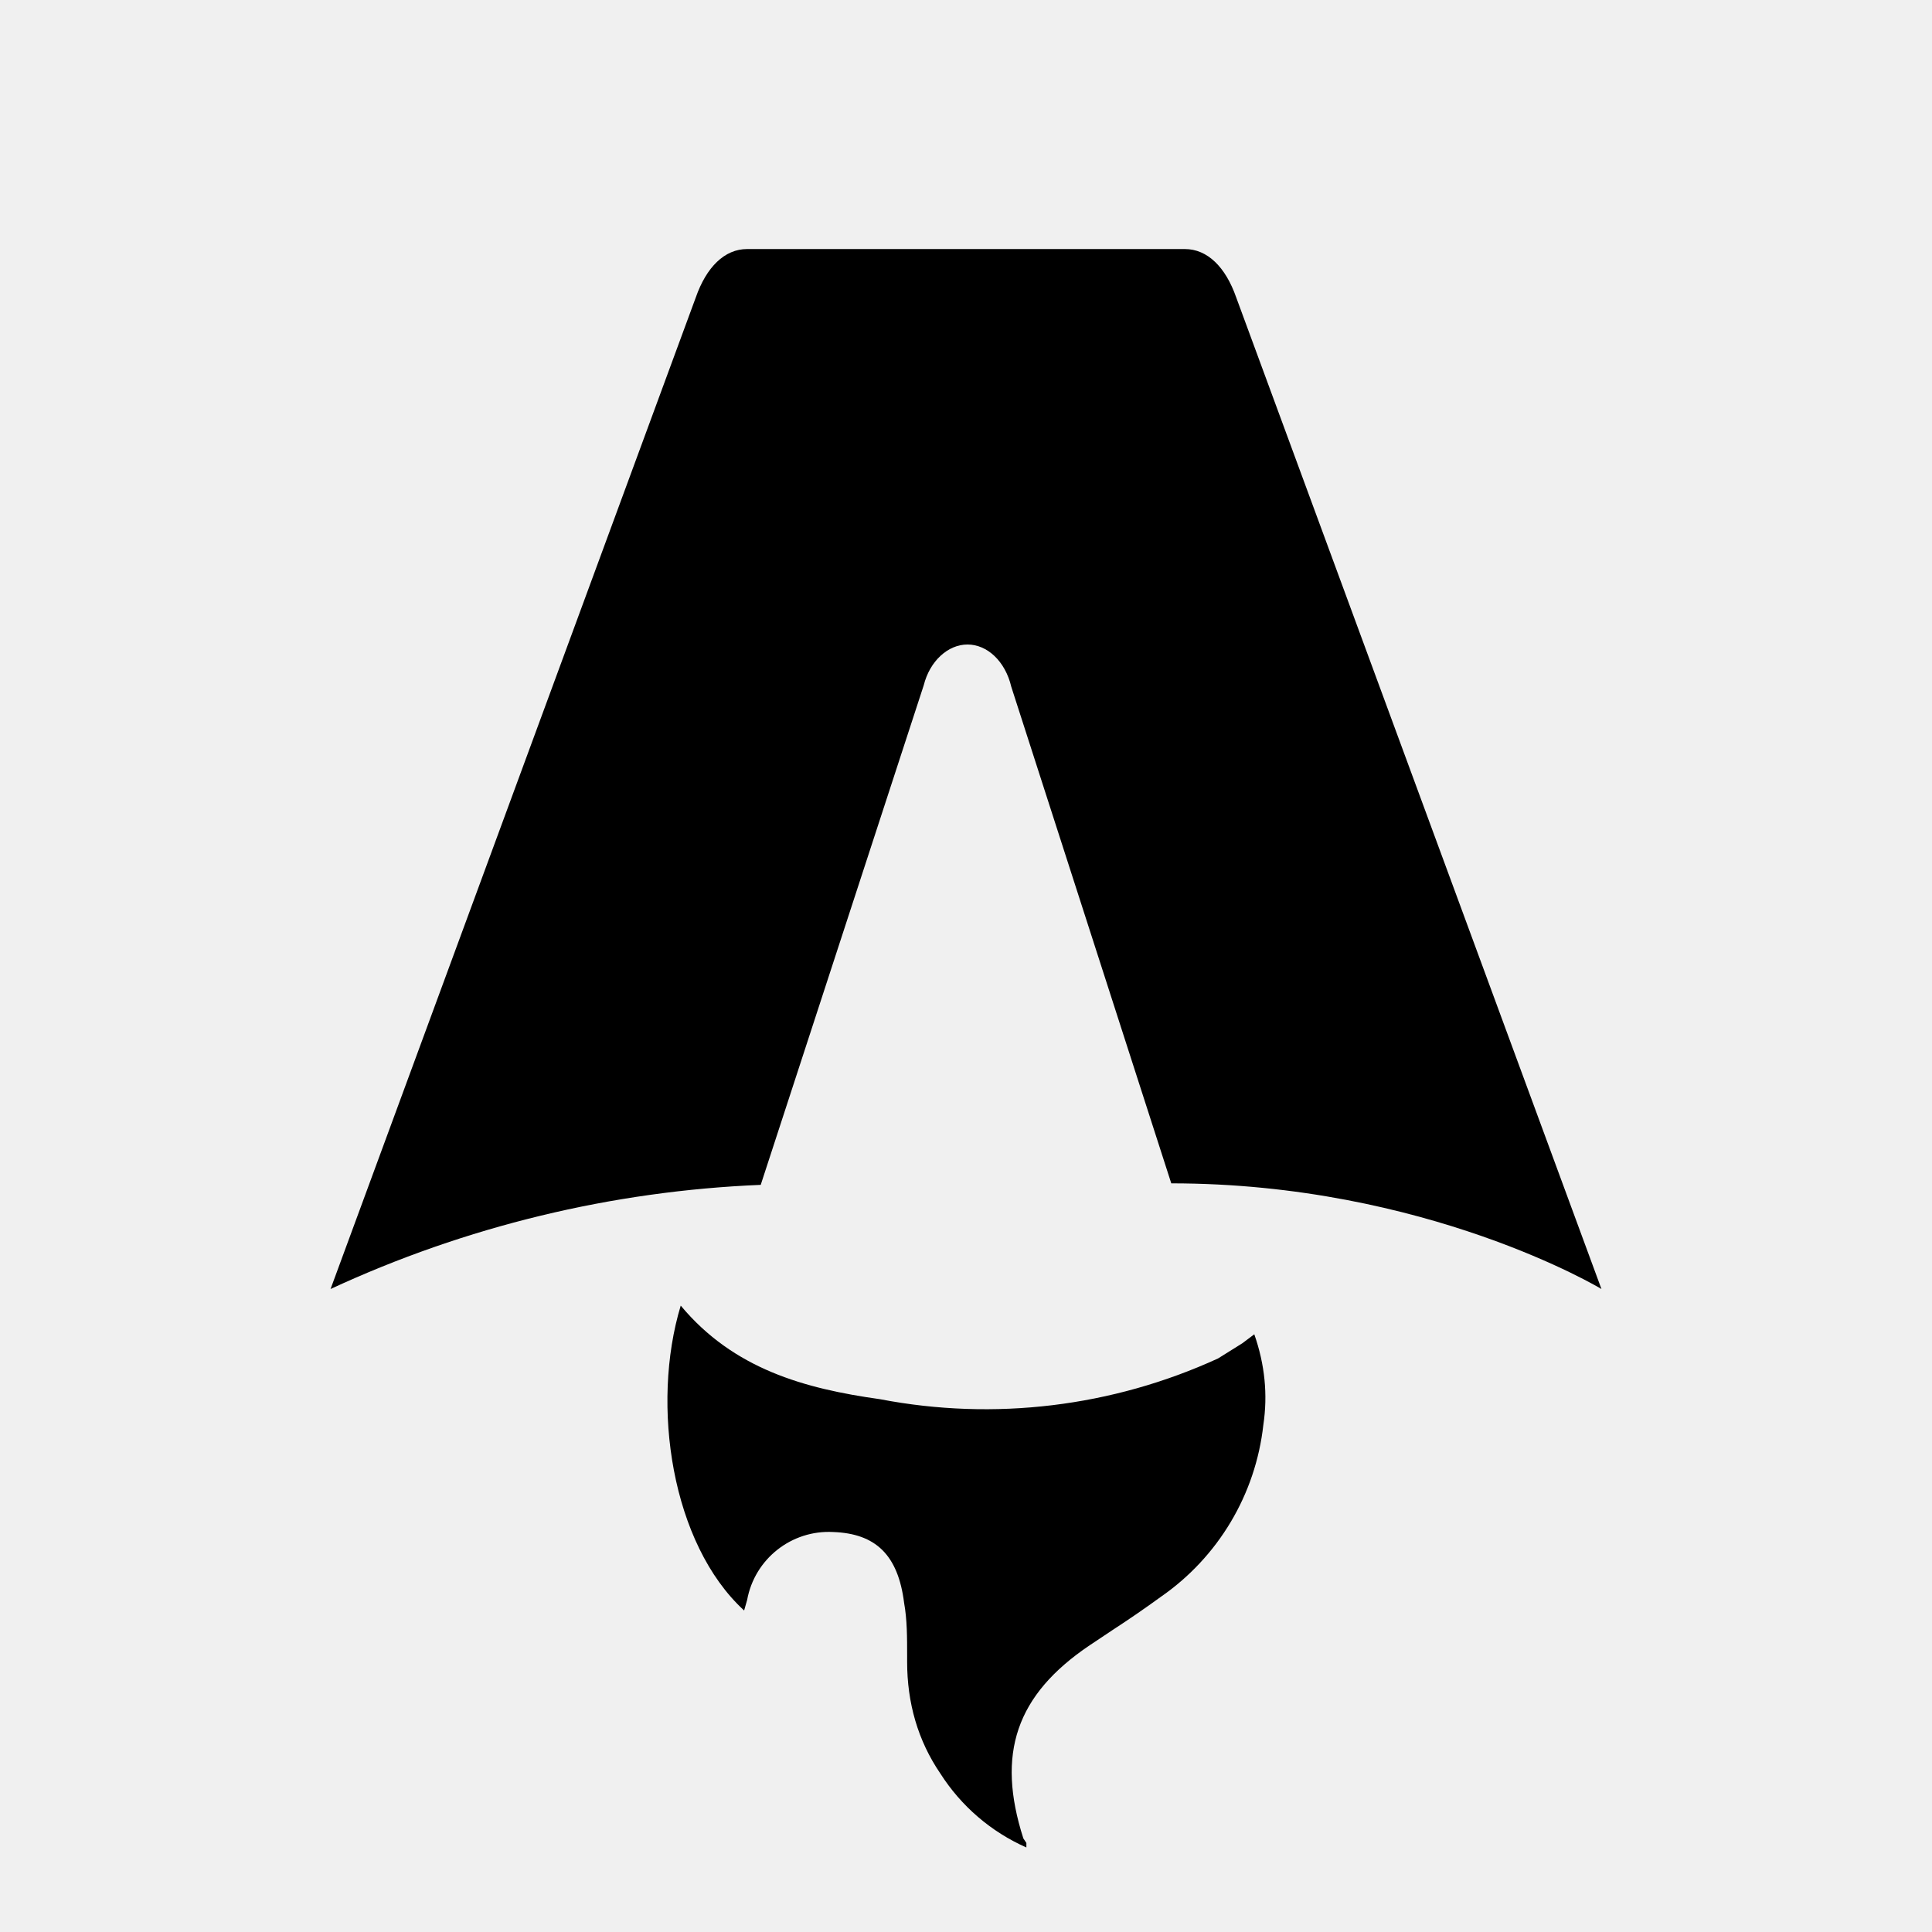
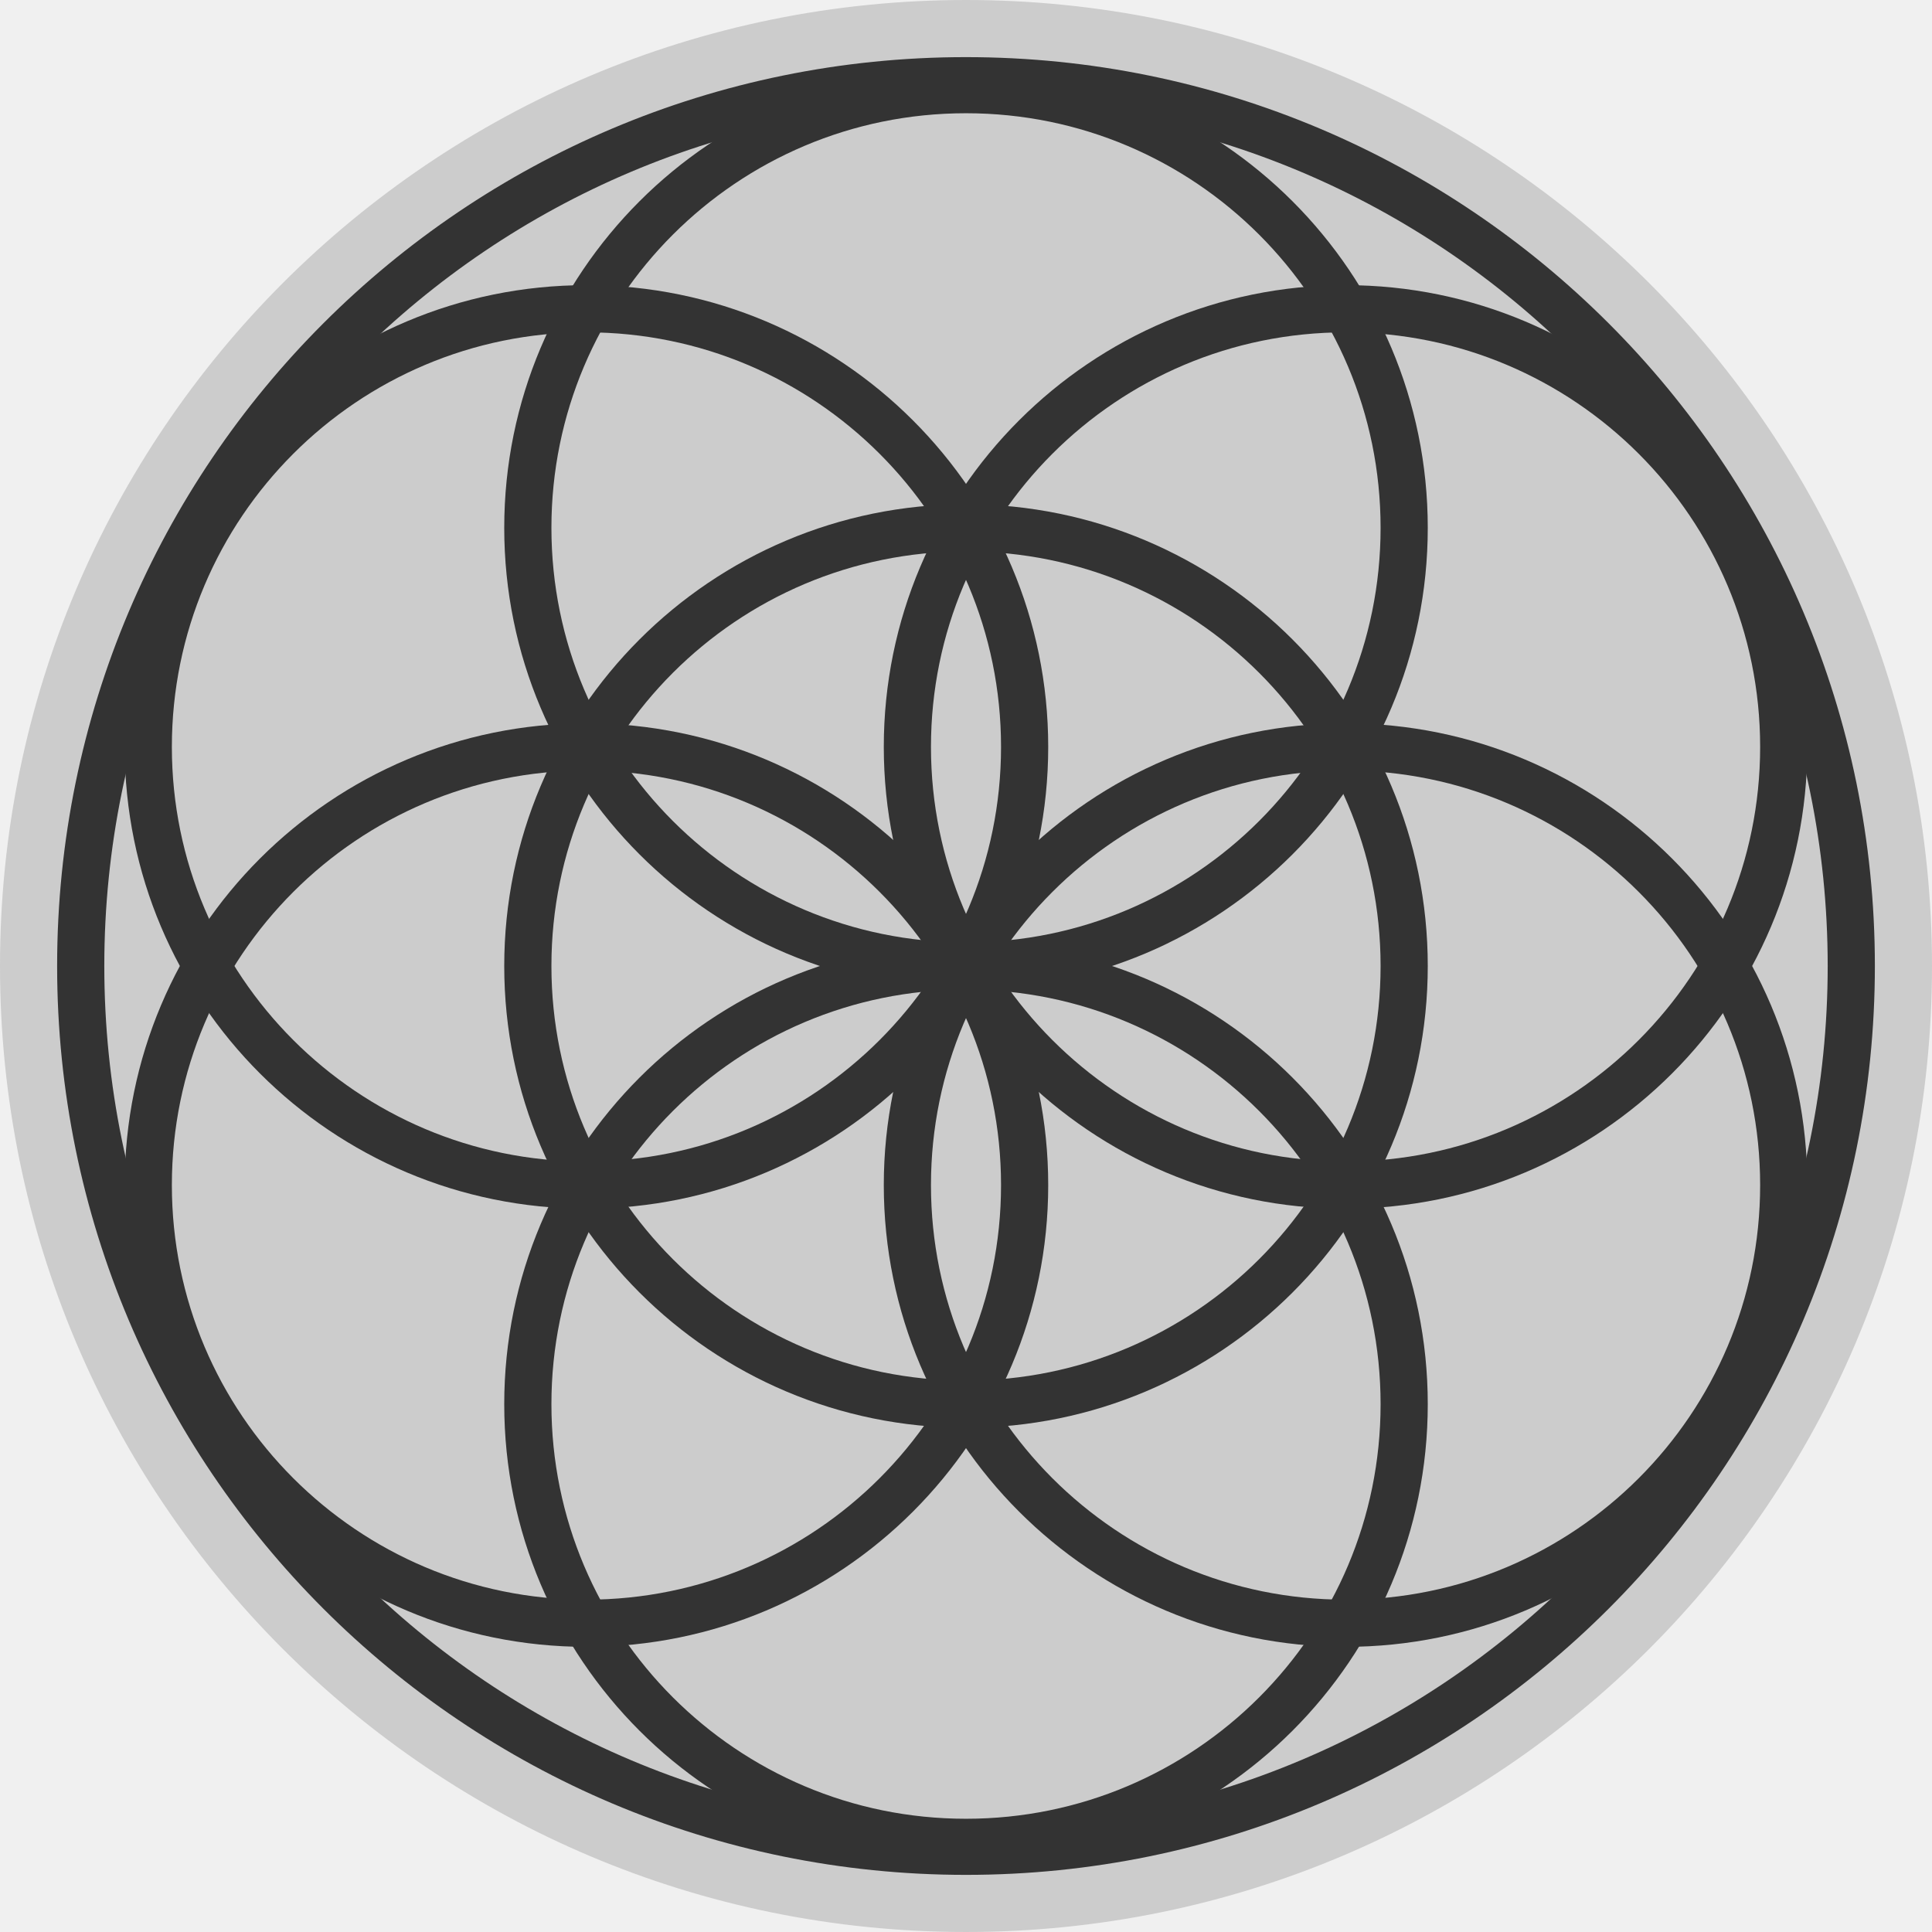
- <svg xmlns="http://www.w3.org/2000/svg" fill="none" viewBox="0 0 128 128">
-   <path d="M50.4 78.5a75.1 75.1 0 0 0-28.5 6.9l24.2-65.7c.7-2 1.9-3.2 3.4-3.2h29c1.5 0 2.7 1.2 3.4 3.2l24.2 65.7s-11.6-7-28.5-7L67 45.5c-.4-1.7-1.6-2.8-2.9-2.8-1.3 0-2.5 1.1-2.9 2.7L50.4 78.5Zm-1.1 28.2Zm-4.2-20.2c-2 6.6-.6 15.8 4.2 20.2a17.5 17.5 0 0 1 .2-.7 5.5 5.5 0 0 1 5.7-4.5c2.8.1 4.3 1.5 4.7 4.7.2 1.1.2 2.3.2 3.5v.4c0 2.7.7 5.2 2.2 7.4a13 13 0 0 0 5.7 4.9v-.3l-.2-.3c-1.8-5.6-.5-9.5 4.4-12.8l1.5-1a73 73 0 0 0 3.2-2.2 16 16 0 0 0 6.8-11.4c.3-2 .1-4-.6-6l-.8.6-1.6 1a37 37 0 0 1-22.4 2.7c-5-.7-9.7-2-13.2-6.2Z" />
-   <style>
-         path { fill: #000; }
-         @media (prefers-color-scheme: dark) {
-             path { fill: #FFF; }
-         }
-     </style>
+ <svg xmlns="http://www.w3.org/2000/svg" id="svg865" version="1.1" viewBox="0 0 281.214 281.214" height="281.214mm" width="281.214mm">
+   <defs id="defs859" />
+   <g transform="translate(457.6158,268.9438)" id="layer1">
+     <circle r="140.262" cy="-128.337" cx="-317.009" id="path1769" style="opacity:1;fill:#cccccc;fill-opacity:1;stroke:#cccccc;stroke-width:0.69;stroke-linecap:square;stroke-miterlimit:4;stroke-dasharray:none;stroke-dashoffset:0;stroke-opacity:1" />
+     <g transform="translate(-4.800317,-203.0866)" id="g1779">
+       <path style="fill:none;stroke:#333333;stroke-width:6.867;stroke-linecap:butt;stroke-linejoin:miter;stroke-miterlimit:4;stroke-dasharray:none;stroke-opacity:1" d="m -248.429,74.75 a 63.779,63.779 0 0 1 -63.779,63.779 63.779,63.779 0 0 1 -63.779,-63.779 63.779,63.779 0 0 1 63.779,-63.779 63.779,63.779 0 0 1 63.779,63.779 z" id="path2985-5-5" />
+       <path style="fill:none;stroke:#333333;stroke-width:6.867;stroke-linecap:butt;stroke-linejoin:miter;stroke-miterlimit:4;stroke-dasharray:none;stroke-opacity:1" d="m -248.429,10.971 a 63.779,63.779 0 0 1 -63.779,63.779 63.779,63.779 0 0 1 -63.779,-63.779 63.779,63.779 0 0 1 63.779,-63.779 63.779,63.779 0 0 1 63.779,63.779 z" id="path2985-9-1-8" />
+       <path style="fill:none;stroke:#333333;stroke-width:6.867;stroke-linecap:butt;stroke-linejoin:miter;stroke-miterlimit:4;stroke-dasharray:none;stroke-opacity:1" d="m -248.429,138.529 a 63.779,63.779 0 0 1 -63.779,63.779 63.779,63.779 0 0 1 -63.779,-63.779 63.779,63.779 0 0 1 63.779,-63.779 63.779,63.779 0 0 1 63.779,63.779 z" id="path2985-4-3-2" />
+       <path style="fill:none;stroke:#333333;stroke-width:6.867;stroke-linecap:butt;stroke-linejoin:miter;stroke-miterlimit:4;stroke-dasharray:none;stroke-opacity:1" d="m -303.675,42.861 a 63.779,63.779 0 0 1 -63.779,63.779 63.779,63.779 0 0 1 -63.779,-63.779 63.779,63.779 0 0 1 63.779,-63.779 63.779,63.779 0 0 1 63.779,63.779 z" id="path2985-9-7-6-8" />
+       <path style="fill:none;stroke:#333333;stroke-width:6.867;stroke-linecap:butt;stroke-linejoin:miter;stroke-miterlimit:4;stroke-dasharray:none;stroke-opacity:1" d="m -193.183,42.861 a 63.779,63.779 0 0 1 -63.779,63.779 63.779,63.779 0 0 1 -63.779,-63.779 63.779,63.779 0 0 1 63.779,-63.779 63.779,63.779 0 0 1 63.779,63.779 z" id="path2985-9-2-3-7" />
+       <path style="fill:none;stroke:#333333;stroke-width:6.867;stroke-linecap:butt;stroke-linejoin:miter;stroke-miterlimit:4;stroke-dasharray:none;stroke-opacity:1" d="m -303.675,106.639 a 63.779,63.779 0 0 1 -63.779,63.779 63.779,63.779 0 0 1 -63.779,-63.779 63.779,63.779 0 0 1 63.779,-63.779 63.779,63.779 0 0 1 63.779,63.779 z" id="path2985-9-72-3-7" />
+       <path style="fill:none;stroke:#333333;stroke-width:6.867;stroke-linecap:butt;stroke-linejoin:miter;stroke-miterlimit:4;stroke-dasharray:none;stroke-opacity:1" d="m -193.183,106.639 a 63.779,63.779 0 0 1 -63.779,63.779 63.779,63.779 0 0 1 -63.779,-63.779 63.779,63.779 0 0 1 63.779,-63.779 63.779,63.779 0 0 1 63.779,63.779 z" id="path2985-9-8-8-8" />
+       <path style="fill:none;stroke:#333333;stroke-width:6.867;stroke-miterlimit:4;stroke-dasharray:none;stroke-opacity:1" d="M -183.35,74.75 A 128.858,128.858 0 0 1 -312.208,203.608 128.858,128.858 0 0 1 -441.067,74.75 128.858,128.858 0 0 1 -312.208,-54.108 128.858,128.858 0 0 1 -183.35,74.75 Z" id="path4108-1" />
+     </g>
+     <ellipse ry="103.943" rx="111.125" cy="-162.241" cx="-449.036" id="path1765" style="opacity:0;fill:#b3b3b3;fill-opacity:1;stroke:#b3b3b3;stroke-width:0.529;stroke-linecap:square;stroke-miterlimit:4;stroke-dasharray:none;stroke-dashoffset:0;stroke-opacity:1" />
+   </g>
</svg>
